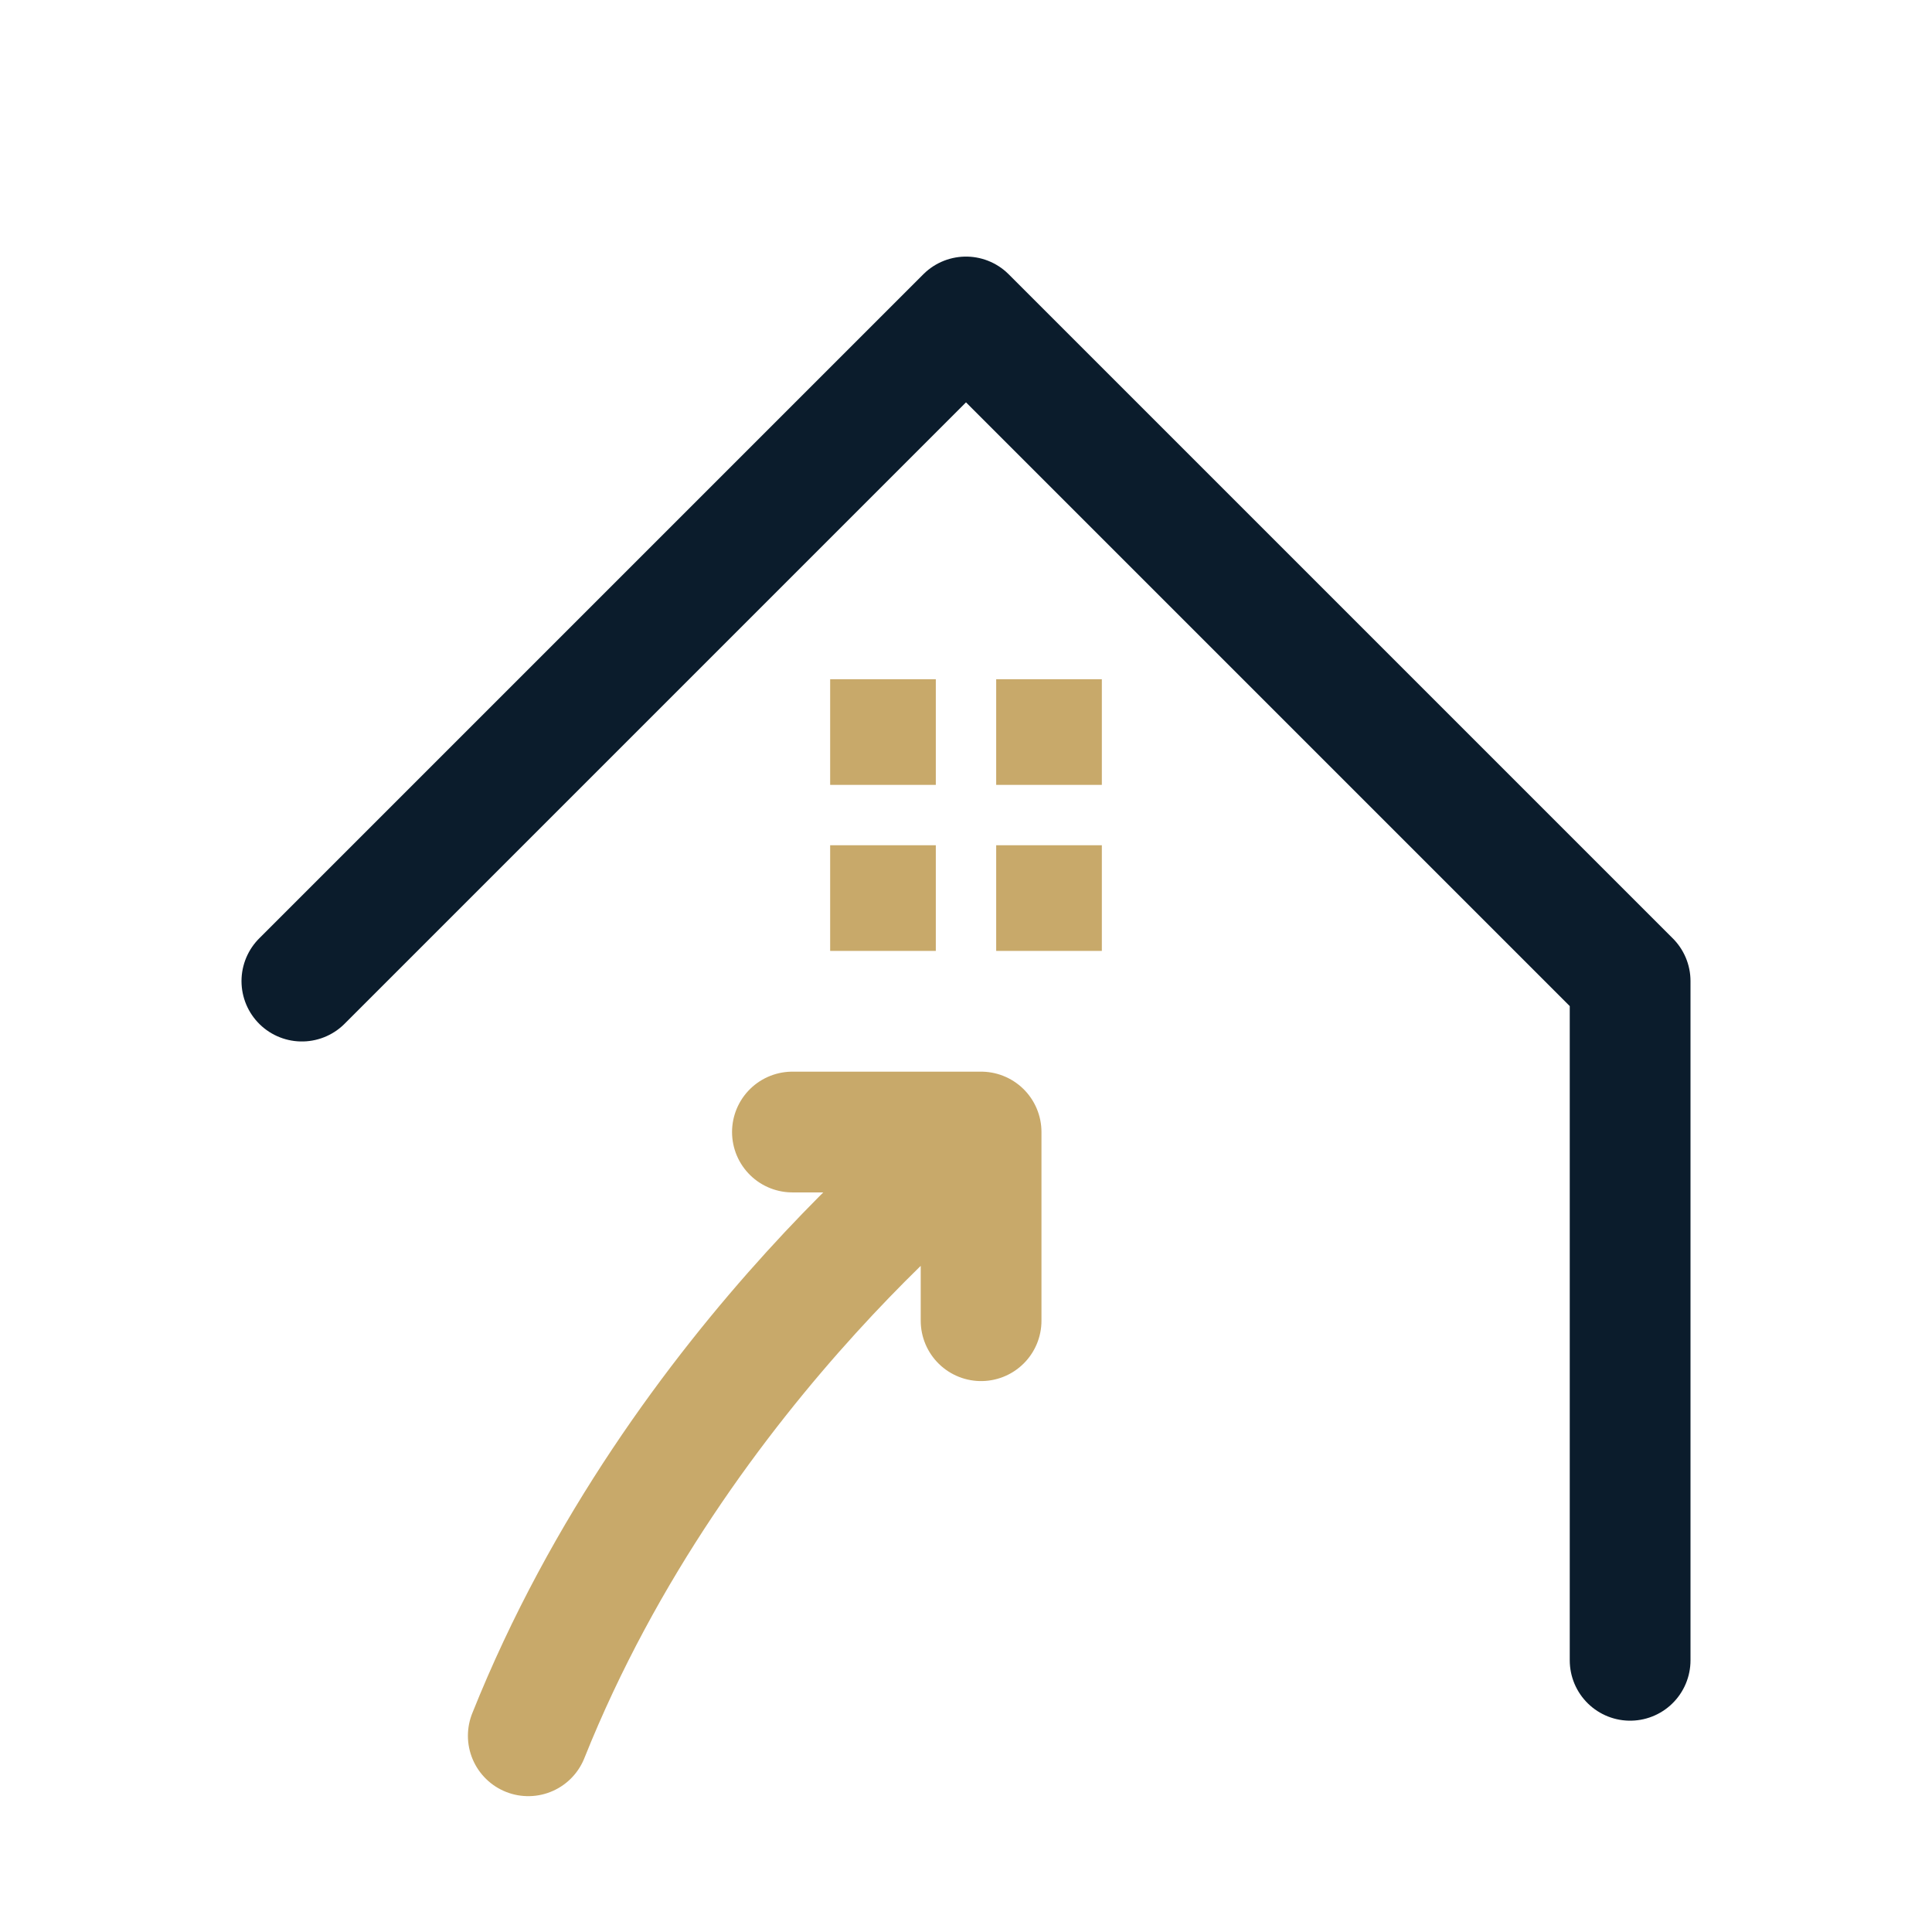
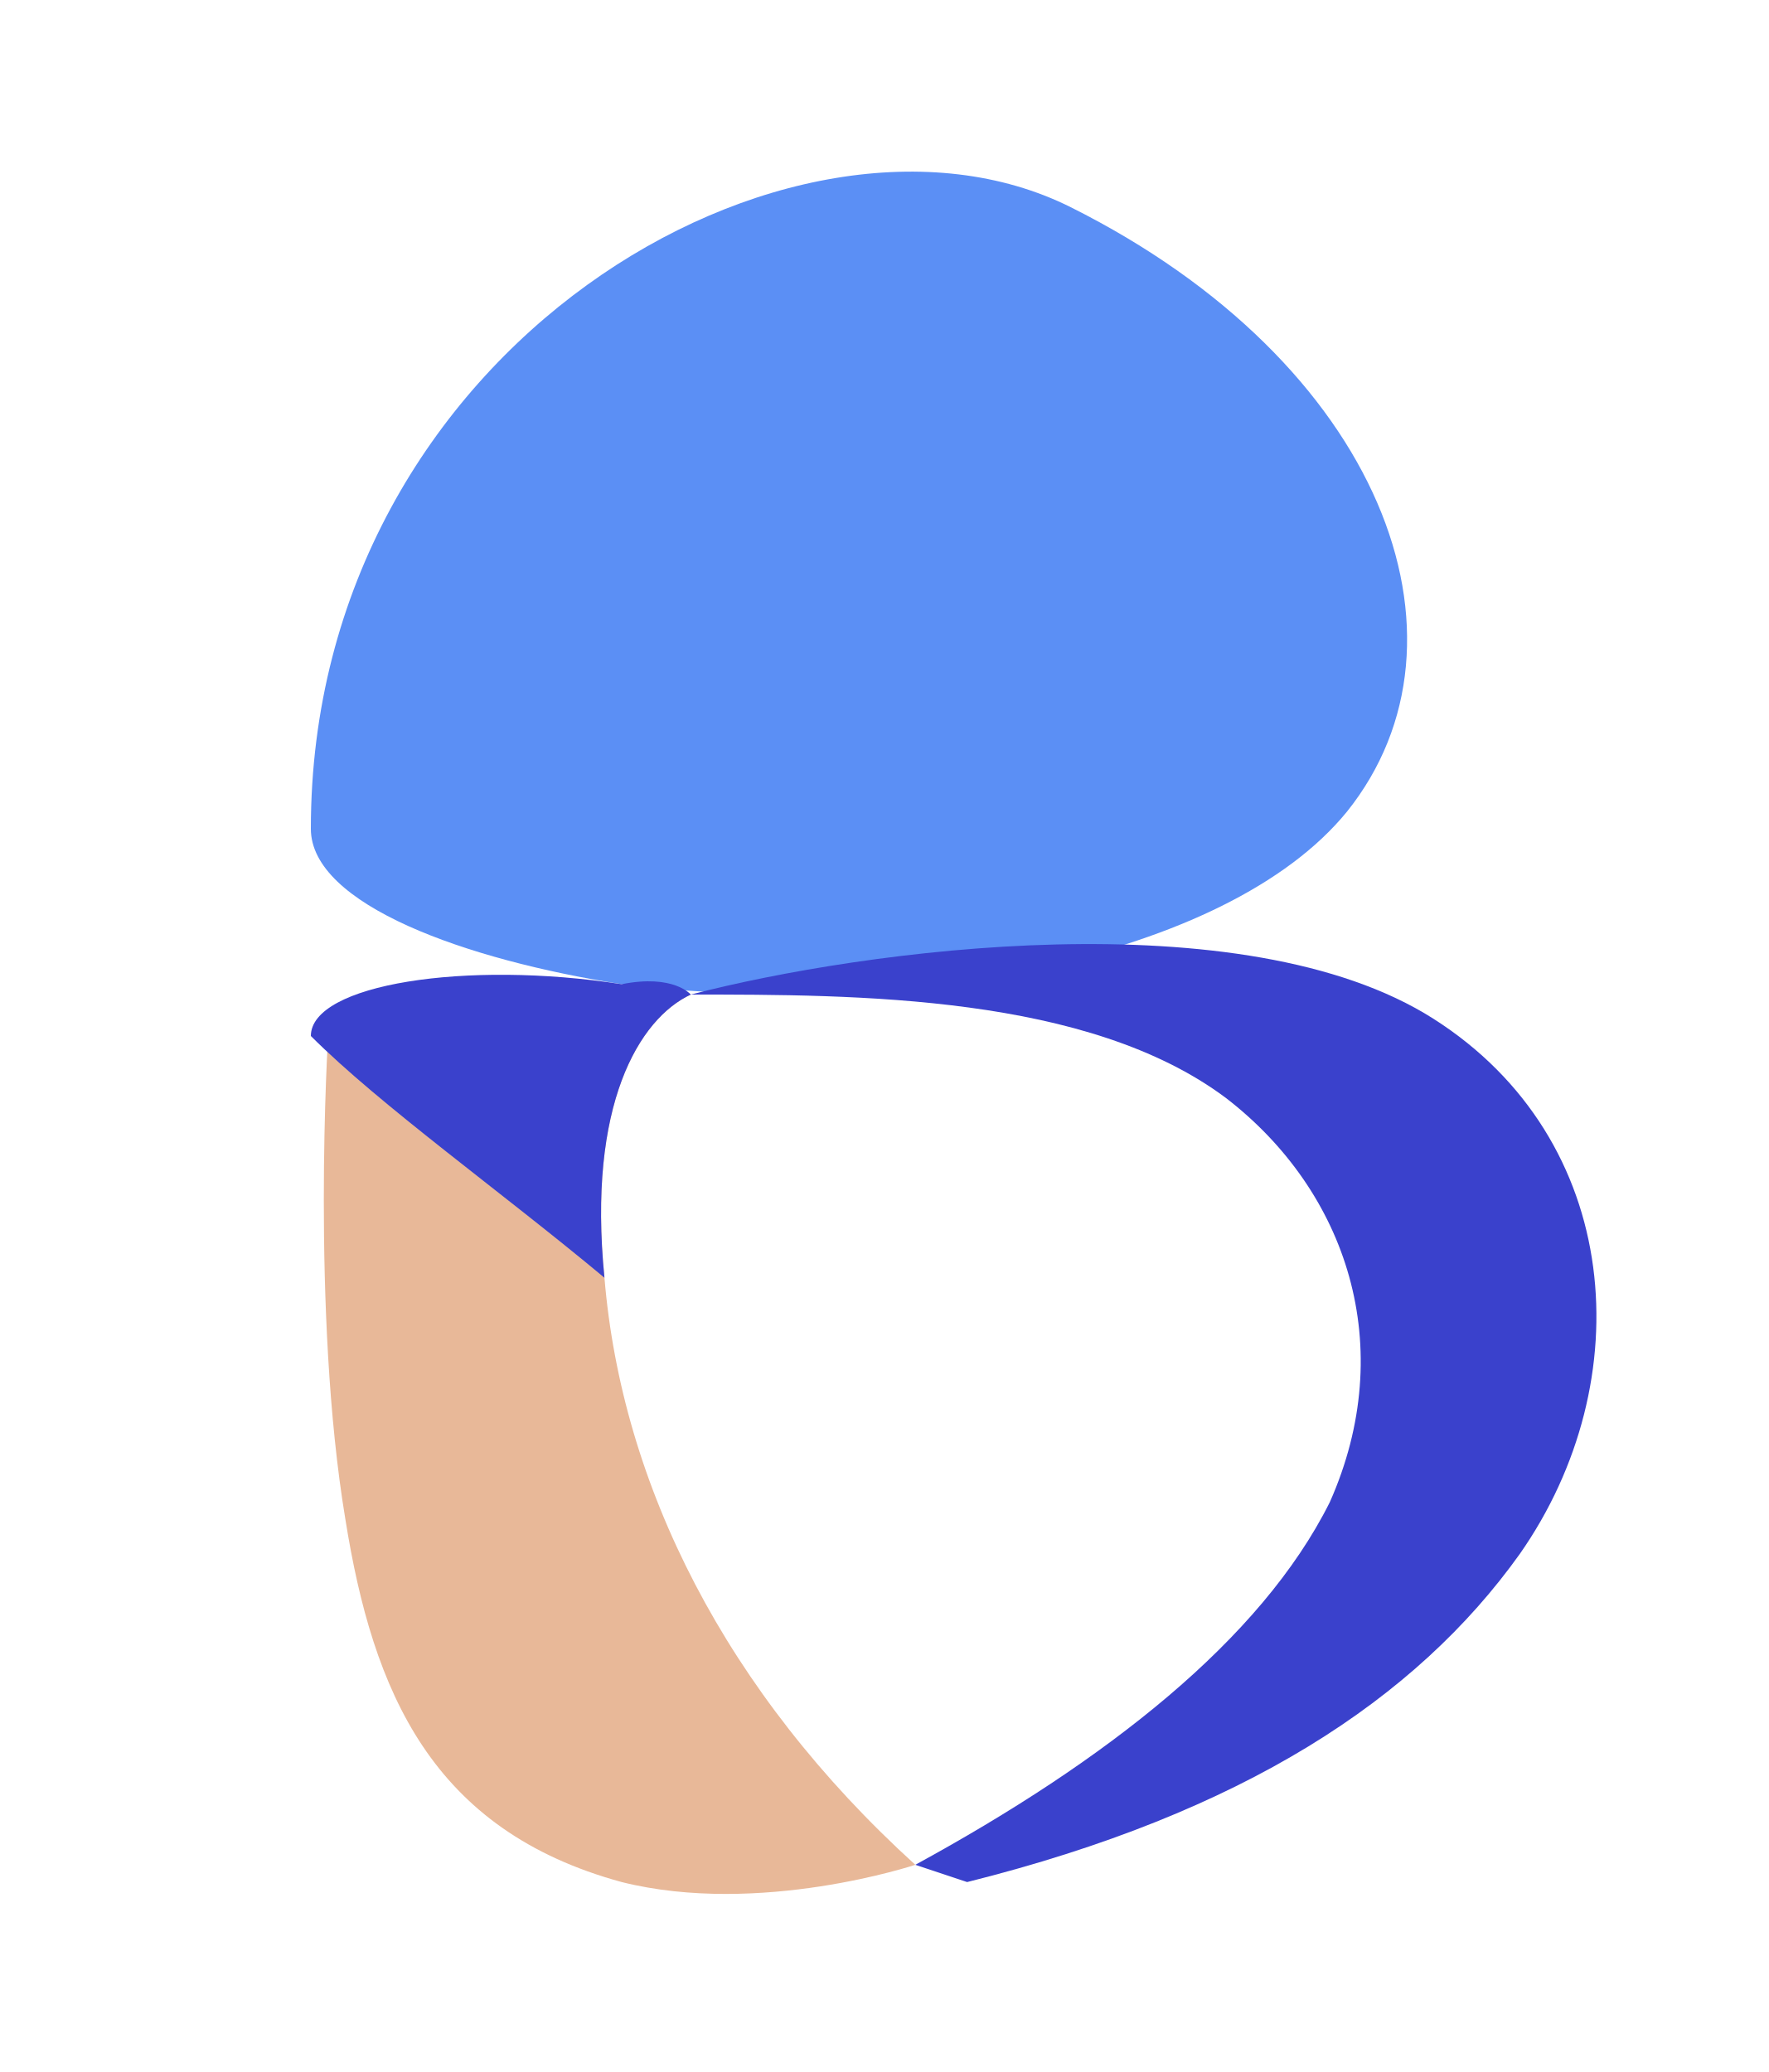
- <svg xmlns="http://www.w3.org/2000/svg" width="512" height="512" viewBox="0 0 512 512" fill="none">
-   <path d="M80 260L256 84L432 260V440" stroke="#0B1C2C" stroke-width="32" stroke-linecap="round" stroke-linejoin="round" />
-   <rect x="220" y="180" width="28" height="28" fill="#C8A96A" />
-   <rect x="264" y="180" width="28" height="28" fill="#C8A96A" />
-   <rect x="220" y="224" width="28" height="28" fill="#C8A96A" />
-   <rect x="264" y="224" width="28" height="28" fill="#C8A96A" />
-   <path d="M140 460C180 360 260 300 260 300L210 300M260 300L260 350" stroke="#C8A96A" stroke-width="32" stroke-linecap="round" stroke-linejoin="round" />
+ <svg xmlns="http://www.w3.org/2000/svg" width="512" height="600" viewBox="0 0 512 600" fill="none">
+   <path d="     M 90 240     C 90 100, 230 20, 310 60     C 400 105, 430 185, 390 235     C 355 278, 260 295, 180 285     C 135 278, 90 262, 90 240     Z   " fill="#5B8FF5" />
+   <path d="     M 95 300     C 95 300, 90 380, 100 440     C 108 490, 125 530, 180 545     C 220 555, 265 540, 265 540     C 210 490, 180 430, 175 370     C 170 320, 185 295, 200 288     C 160 280, 120 295, 95 300     Z   " fill="#E8B898" />
+   <path d="     M 200 288     C 250 275, 360 260, 415 295     C 470 330, 475 400, 440 450     C 410 492, 360 525, 280 545     C 265 540, 265 540, 265 540     C 320 510, 365 475, 385 435     C 405 390, 390 345, 355 318     C 315 288, 248 288, 200 288     Z   " fill="#3A41CC" />
+   <path d="     M 180 285     C 195 282, 200 288, 200 288     C 185 295, 170 320, 175 370     C 145 345, 110 320, 90 300     C 90 285, 135 278, 180 285     Z   " fill="#3A41CC" />
</svg>
